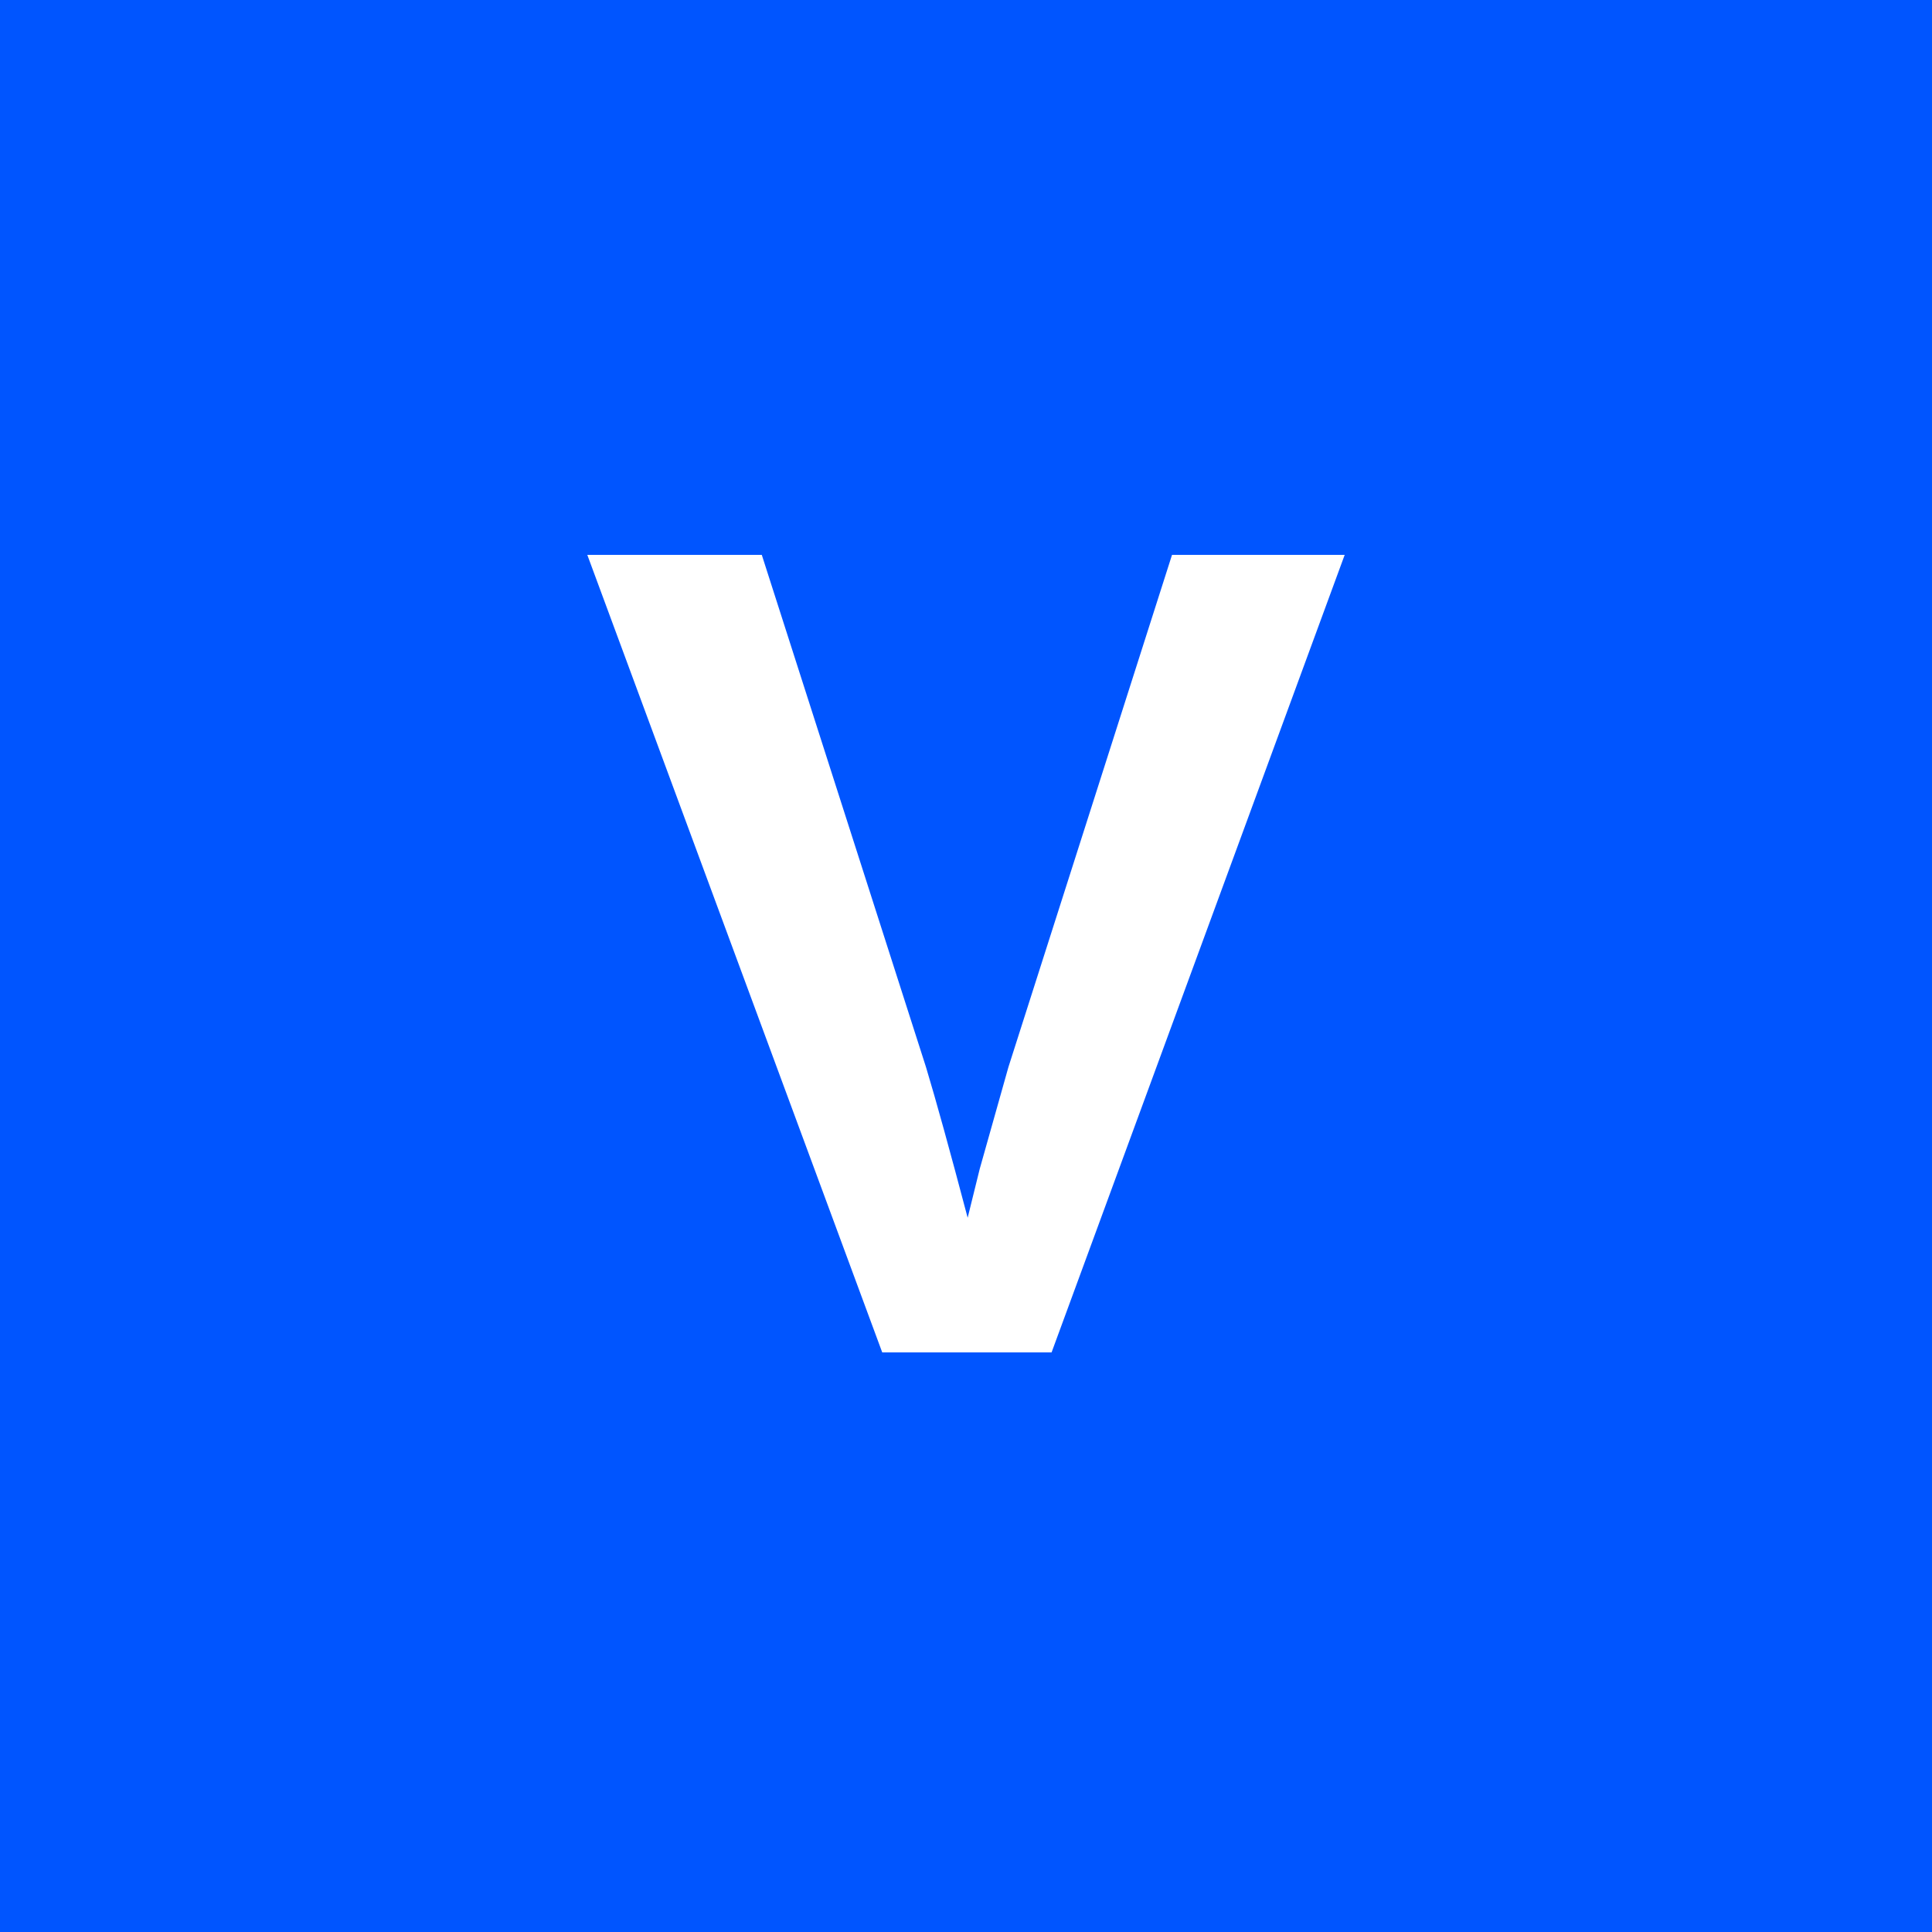
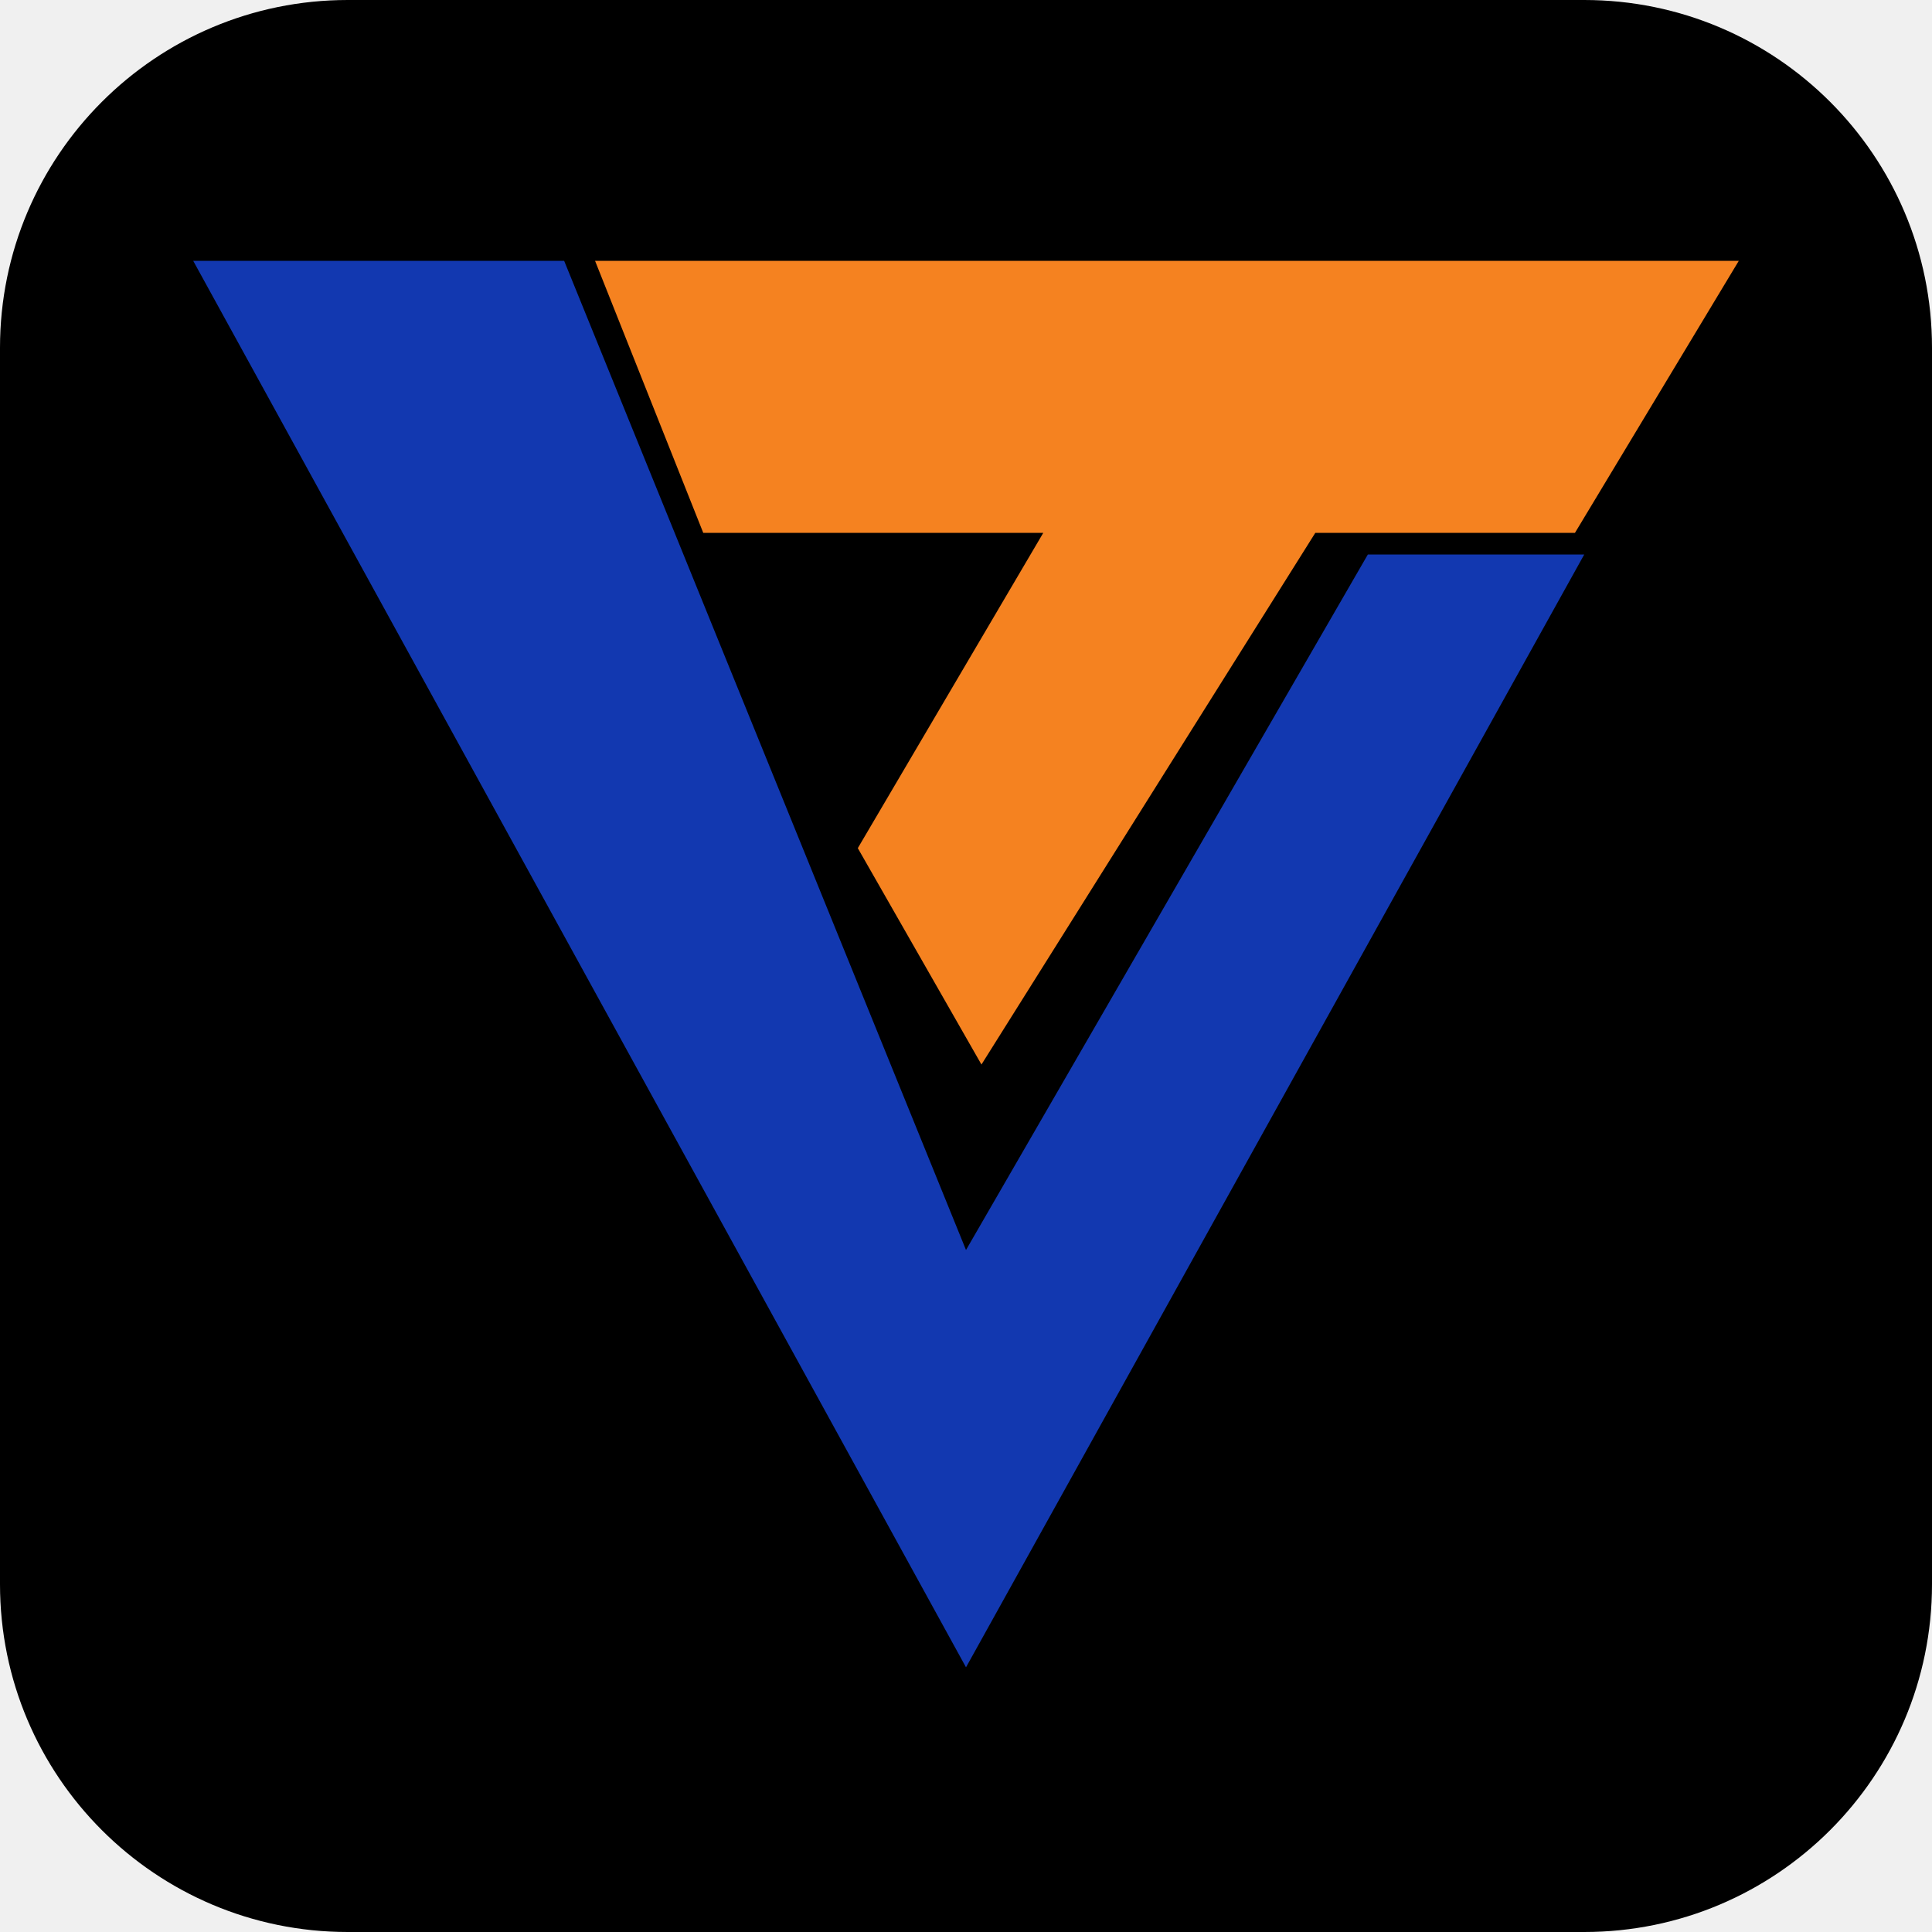
<svg xmlns="http://www.w3.org/2000/svg" viewBox="0 0 100 100">
-   <rect width="100" height="100" fill="#0055FF" />
-   <text x="50" y="70" font-family="Arial, sans-serif" font-size="60" font-weight="bold" fill="white" text-anchor="middle">V</text>
+   <rect width="100" height="100" rx="18" fill="#000000" />
+   <g transform="translate(10 13.5) scale(0.8)">
+     <polygon points="0,0 24,0 50,64 76,19 90,19 50,91" fill="#1238B0" />
+     <polygon points="26,0 100,0 89.4,17.6 72.6,17.6 51,52 43,38 55,17.6 33,17.6" fill="#F58220" />
+   </g>
</svg>
